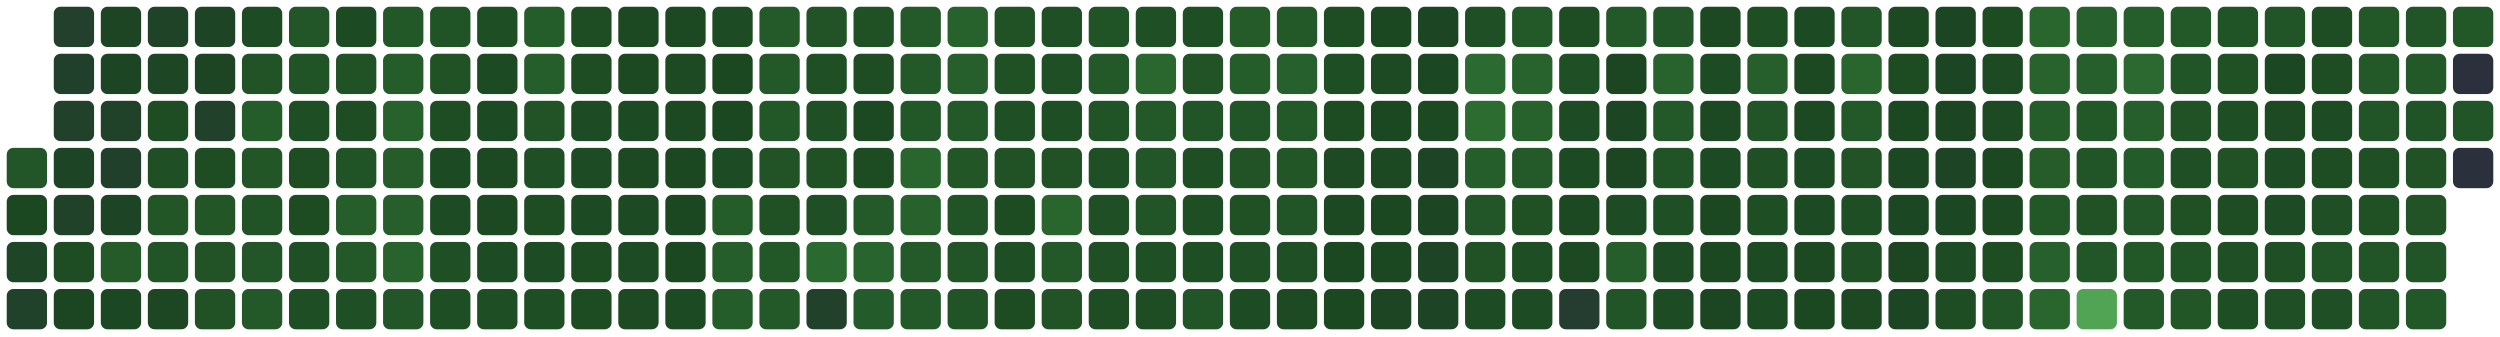
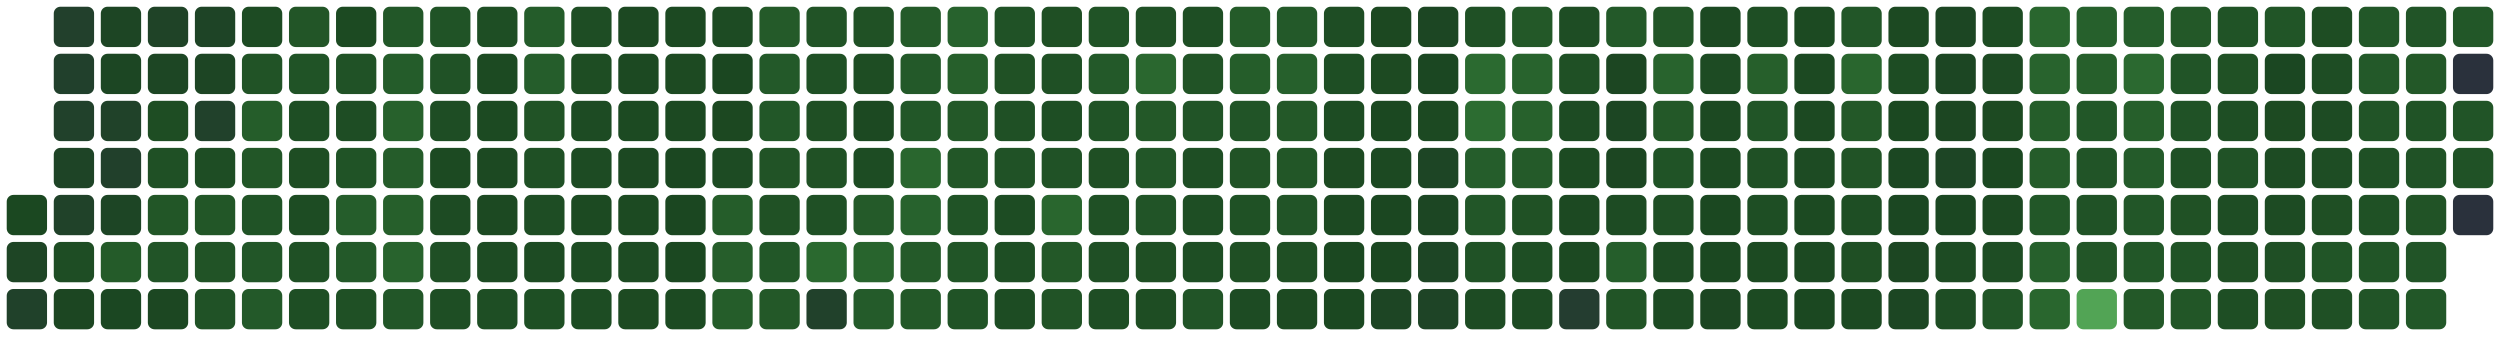
<svg xmlns="http://www.w3.org/2000/svg" width="744" height="100">
-   <rect x="2" y="44" width="12" height="12" rx="2" fill="rgb(34 86 40)" />
  <rect x="2" y="58" width="12" height="12" rx="2" fill="rgb(27 72 33)" />
  <rect x="2" y="72" width="12" height="12" rx="2" fill="rgb(30 69 37)" />
  <rect x="2" y="86" width="12" height="12" rx="2" fill="rgb(32 65 42)" />
  <rect x="16" y="2" width="12" height="12" rx="2" fill="rgb(34 64 44)" />
  <rect x="16" y="16" width="12" height="12" rx="2" fill="rgb(33 64 44)" />
  <rect x="16" y="30" width="12" height="12" rx="2" fill="rgb(33 65 43)" />
  <rect x="16" y="44" width="12" height="12" rx="2" fill="rgb(30 68 38)" />
  <rect x="16" y="58" width="12" height="12" rx="2" fill="rgb(32 66 41)" />
  <rect x="16" y="72" width="12" height="12" rx="2" fill="rgb(30 77 36)" />
  <rect x="16" y="86" width="12" height="12" rx="2" fill="rgb(28 70 34)" />
  <rect x="30" y="2" width="12" height="12" rx="2" fill="rgb(29 69 36)" />
  <rect x="30" y="16" width="12" height="12" rx="2" fill="rgb(28 70 35)" />
  <rect x="30" y="30" width="12" height="12" rx="2" fill="rgb(32 66 41)" />
  <rect x="30" y="44" width="12" height="12" rx="2" fill="rgb(33 64 43)" />
  <rect x="30" y="58" width="12" height="12" rx="2" fill="rgb(29 69 37)" />
  <rect x="30" y="72" width="12" height="12" rx="2" fill="rgb(36 91 41)" />
  <rect x="30" y="86" width="12" height="12" rx="2" fill="rgb(27 71 34)" />
  <rect x="44" y="2" width="12" height="12" rx="2" fill="rgb(31 67 39)" />
  <rect x="44" y="16" width="12" height="12" rx="2" fill="rgb(29 70 36)" />
  <rect x="44" y="30" width="12" height="12" rx="2" fill="rgb(30 77 35)" />
  <rect x="44" y="44" width="12" height="12" rx="2" fill="rgb(31 80 37)" />
  <rect x="44" y="58" width="12" height="12" rx="2" fill="rgb(34 86 39)" />
  <rect x="44" y="72" width="12" height="12" rx="2" fill="rgb(33 84 39)" />
  <rect x="44" y="86" width="12" height="12" rx="2" fill="rgb(28 71 34)" />
  <rect x="58" y="2" width="12" height="12" rx="2" fill="rgb(30 68 38)" />
  <rect x="58" y="16" width="12" height="12" rx="2" fill="rgb(29 69 36)" />
  <rect x="58" y="30" width="12" height="12" rx="2" fill="rgb(33 65 43)" />
  <rect x="58" y="44" width="12" height="12" rx="2" fill="rgb(30 77 36)" />
  <rect x="58" y="58" width="12" height="12" rx="2" fill="rgb(34 86 39)" />
  <rect x="58" y="72" width="12" height="12" rx="2" fill="rgb(33 83 38)" />
  <rect x="58" y="86" width="12" height="12" rx="2" fill="rgb(32 82 38)" />
  <rect x="72" y="2" width="12" height="12" rx="2" fill="rgb(29 75 35)" />
  <rect x="72" y="16" width="12" height="12" rx="2" fill="rgb(33 83 38)" />
  <rect x="72" y="30" width="12" height="12" rx="2" fill="rgb(37 93 42)" />
  <rect x="72" y="44" width="12" height="12" rx="2" fill="rgb(34 86 39)" />
  <rect x="72" y="58" width="12" height="12" rx="2" fill="rgb(32 83 38)" />
  <rect x="72" y="72" width="12" height="12" rx="2" fill="rgb(34 86 40)" />
  <rect x="72" y="86" width="12" height="12" rx="2" fill="rgb(35 89 41)" />
  <rect x="86" y="2" width="12" height="12" rx="2" fill="rgb(34 85 39)" />
  <rect x="86" y="16" width="12" height="12" rx="2" fill="rgb(32 83 38)" />
  <rect x="86" y="30" width="12" height="12" rx="2" fill="rgb(30 78 36)" />
  <rect x="86" y="44" width="12" height="12" rx="2" fill="rgb(30 77 35)" />
  <rect x="86" y="58" width="12" height="12" rx="2" fill="rgb(29 76 35)" />
  <rect x="86" y="72" width="12" height="12" rx="2" fill="rgb(31 80 37)" />
  <rect x="86" y="86" width="12" height="12" rx="2" fill="rgb(30 78 36)" />
  <rect x="100" y="2" width="12" height="12" rx="2" fill="rgb(28 74 34)" />
  <rect x="100" y="16" width="12" height="12" rx="2" fill="rgb(32 82 38)" />
  <rect x="100" y="30" width="12" height="12" rx="2" fill="rgb(30 77 36)" />
  <rect x="100" y="44" width="12" height="12" rx="2" fill="rgb(32 83 38)" />
  <rect x="100" y="58" width="12" height="12" rx="2" fill="rgb(37 93 43)" />
  <rect x="100" y="72" width="12" height="12" rx="2" fill="rgb(35 89 41)" />
  <rect x="100" y="86" width="12" height="12" rx="2" fill="rgb(31 80 37)" />
  <rect x="114" y="2" width="12" height="12" rx="2" fill="rgb(34 87 40)" />
  <rect x="114" y="16" width="12" height="12" rx="2" fill="rgb(36 92 42)" />
  <rect x="114" y="30" width="12" height="12" rx="2" fill="rgb(39 97 44)" />
  <rect x="114" y="44" width="12" height="12" rx="2" fill="rgb(37 92 42)" />
  <rect x="114" y="58" width="12" height="12" rx="2" fill="rgb(38 95 43)" />
  <rect x="114" y="72" width="12" height="12" rx="2" fill="rgb(40 99 45)" />
  <rect x="114" y="86" width="12" height="12" rx="2" fill="rgb(34 86 40)" />
  <rect x="128" y="2" width="12" height="12" rx="2" fill="rgb(32 83 38)" />
  <rect x="128" y="16" width="12" height="12" rx="2" fill="rgb(32 82 38)" />
  <rect x="128" y="30" width="12" height="12" rx="2" fill="rgb(30 77 36)" />
  <rect x="128" y="44" width="12" height="12" rx="2" fill="rgb(28 74 34)" />
  <rect x="128" y="58" width="12" height="12" rx="2" fill="rgb(29 75 35)" />
  <rect x="128" y="72" width="12" height="12" rx="2" fill="rgb(31 79 37)" />
  <rect x="128" y="86" width="12" height="12" rx="2" fill="rgb(30 78 36)" />
  <rect x="142" y="2" width="12" height="12" rx="2" fill="rgb(30 78 36)" />
  <rect x="142" y="16" width="12" height="12" rx="2" fill="rgb(28 74 34)" />
  <rect x="142" y="30" width="12" height="12" rx="2" fill="rgb(28 74 34)" />
  <rect x="142" y="44" width="12" height="12" rx="2" fill="rgb(28 73 34)" />
  <rect x="142" y="58" width="12" height="12" rx="2" fill="rgb(28 73 34)" />
  <rect x="142" y="72" width="12" height="12" rx="2" fill="rgb(29 75 35)" />
  <rect x="142" y="86" width="12" height="12" rx="2" fill="rgb(30 78 36)" />
  <rect x="156" y="2" width="12" height="12" rx="2" fill="rgb(36 92 42)" />
  <rect x="156" y="16" width="12" height="12" rx="2" fill="rgb(37 93 43)" />
  <rect x="156" y="30" width="12" height="12" rx="2" fill="rgb(33 83 38)" />
  <rect x="156" y="44" width="12" height="12" rx="2" fill="rgb(31 80 37)" />
  <rect x="156" y="58" width="12" height="12" rx="2" fill="rgb(30 77 36)" />
  <rect x="156" y="72" width="12" height="12" rx="2" fill="rgb(29 75 35)" />
  <rect x="156" y="86" width="12" height="12" rx="2" fill="rgb(30 79 36)" />
  <rect x="170" y="2" width="12" height="12" rx="2" fill="rgb(30 77 36)" />
  <rect x="170" y="16" width="12" height="12" rx="2" fill="rgb(30 77 35)" />
  <rect x="170" y="30" width="12" height="12" rx="2" fill="rgb(29 75 35)" />
  <rect x="170" y="44" width="12" height="12" rx="2" fill="rgb(29 75 35)" />
  <rect x="170" y="58" width="12" height="12" rx="2" fill="rgb(28 74 34)" />
  <rect x="170" y="72" width="12" height="12" rx="2" fill="rgb(29 76 35)" />
  <rect x="170" y="86" width="12" height="12" rx="2" fill="rgb(29 76 35)" />
  <rect x="184" y="2" width="12" height="12" rx="2" fill="rgb(28 72 34)" />
  <rect x="184" y="16" width="12" height="12" rx="2" fill="rgb(28 73 34)" />
  <rect x="184" y="30" width="12" height="12" rx="2" fill="rgb(28 74 34)" />
  <rect x="184" y="44" width="12" height="12" rx="2" fill="rgb(28 72 34)" />
  <rect x="184" y="58" width="12" height="12" rx="2" fill="rgb(28 74 34)" />
  <rect x="184" y="72" width="12" height="12" rx="2" fill="rgb(29 75 35)" />
  <rect x="184" y="86" width="12" height="12" rx="2" fill="rgb(29 74 34)" />
  <rect x="198" y="2" width="12" height="12" rx="2" fill="rgb(28 73 34)" />
  <rect x="198" y="16" width="12" height="12" rx="2" fill="rgb(29 74 34)" />
  <rect x="198" y="30" width="12" height="12" rx="2" fill="rgb(28 73 34)" />
  <rect x="198" y="44" width="12" height="12" rx="2" fill="rgb(27 71 33)" />
  <rect x="198" y="58" width="12" height="12" rx="2" fill="rgb(27 71 33)" />
  <rect x="198" y="72" width="12" height="12" rx="2" fill="rgb(27 72 33)" />
  <rect x="198" y="86" width="12" height="12" rx="2" fill="rgb(28 74 34)" />
  <rect x="212" y="2" width="12" height="12" rx="2" fill="rgb(29 75 35)" />
  <rect x="212" y="16" width="12" height="12" rx="2" fill="rgb(27 71 33)" />
  <rect x="212" y="30" width="12" height="12" rx="2" fill="rgb(28 72 33)" />
  <rect x="212" y="44" width="12" height="12" rx="2" fill="rgb(29 75 35)" />
  <rect x="212" y="58" width="12" height="12" rx="2" fill="rgb(37 93 42)" />
  <rect x="212" y="72" width="12" height="12" rx="2" fill="rgb(38 94 43)" />
  <rect x="212" y="86" width="12" height="12" rx="2" fill="rgb(37 93 42)" />
  <rect x="226" y="2" width="12" height="12" rx="2" fill="rgb(36 90 41)" />
  <rect x="226" y="16" width="12" height="12" rx="2" fill="rgb(35 89 41)" />
  <rect x="226" y="30" width="12" height="12" rx="2" fill="rgb(34 87 40)" />
  <rect x="226" y="44" width="12" height="12" rx="2" fill="rgb(33 83 38)" />
  <rect x="226" y="58" width="12" height="12" rx="2" fill="rgb(32 81 37)" />
  <rect x="226" y="72" width="12" height="12" rx="2" fill="rgb(34 87 40)" />
  <rect x="226" y="86" width="12" height="12" rx="2" fill="rgb(35 88 40)" />
  <rect x="240" y="2" width="12" height="12" rx="2" fill="rgb(33 83 38)" />
  <rect x="240" y="16" width="12" height="12" rx="2" fill="rgb(31 80 37)" />
  <rect x="240" y="30" width="12" height="12" rx="2" fill="rgb(31 79 36)" />
  <rect x="240" y="44" width="12" height="12" rx="2" fill="rgb(32 81 37)" />
  <rect x="240" y="58" width="12" height="12" rx="2" fill="rgb(31 80 37)" />
  <rect x="240" y="72" width="12" height="12" rx="2" fill="rgb(42 105 47)" />
  <rect x="240" y="86" width="12" height="12" rx="2" fill="rgb(33 65 43)" />
  <rect x="254" y="2" width="12" height="12" rx="2" fill="rgb(32 81 37)" />
  <rect x="254" y="16" width="12" height="12" rx="2" fill="rgb(30 77 35)" />
  <rect x="254" y="30" width="12" height="12" rx="2" fill="rgb(28 73 34)" />
  <rect x="254" y="44" width="12" height="12" rx="2" fill="rgb(29 76 35)" />
  <rect x="254" y="58" width="12" height="12" rx="2" fill="rgb(36 90 41)" />
  <rect x="254" y="72" width="12" height="12" rx="2" fill="rgb(40 100 45)" />
  <rect x="254" y="86" width="12" height="12" rx="2" fill="rgb(36 91 42)" />
  <rect x="268" y="2" width="12" height="12" rx="2" fill="rgb(36 90 41)" />
  <rect x="268" y="16" width="12" height="12" rx="2" fill="rgb(35 89 41)" />
  <rect x="268" y="30" width="12" height="12" rx="2" fill="rgb(34 87 40)" />
  <rect x="268" y="44" width="12" height="12" rx="2" fill="rgb(41 102 46)" />
  <rect x="268" y="58" width="12" height="12" rx="2" fill="rgb(39 98 45)" />
  <rect x="268" y="72" width="12" height="12" rx="2" fill="rgb(36 90 41)" />
  <rect x="268" y="86" width="12" height="12" rx="2" fill="rgb(35 88 40)" />
  <rect x="282" y="2" width="12" height="12" rx="2" fill="rgb(39 98 45)" />
  <rect x="282" y="16" width="12" height="12" rx="2" fill="rgb(38 95 43)" />
  <rect x="282" y="30" width="12" height="12" rx="2" fill="rgb(35 88 40)" />
  <rect x="282" y="44" width="12" height="12" rx="2" fill="rgb(34 86 39)" />
  <rect x="282" y="58" width="12" height="12" rx="2" fill="rgb(32 83 38)" />
  <rect x="282" y="72" width="12" height="12" rx="2" fill="rgb(33 85 39)" />
  <rect x="282" y="86" width="12" height="12" rx="2" fill="rgb(32 83 38)" />
  <rect x="296" y="2" width="12" height="12" rx="2" fill="rgb(32 82 38)" />
  <rect x="296" y="16" width="12" height="12" rx="2" fill="rgb(32 81 37)" />
  <rect x="296" y="30" width="12" height="12" rx="2" fill="rgb(31 80 37)" />
  <rect x="296" y="44" width="12" height="12" rx="2" fill="rgb(32 82 38)" />
  <rect x="296" y="58" width="12" height="12" rx="2" fill="rgb(29 76 35)" />
  <rect x="296" y="72" width="12" height="12" rx="2" fill="rgb(30 78 36)" />
  <rect x="296" y="86" width="12" height="12" rx="2" fill="rgb(29 76 35)" />
  <rect x="310" y="2" width="12" height="12" rx="2" fill="rgb(31 79 36)" />
  <rect x="310" y="16" width="12" height="12" rx="2" fill="rgb(31 80 37)" />
  <rect x="310" y="30" width="12" height="12" rx="2" fill="rgb(30 78 36)" />
  <rect x="310" y="44" width="12" height="12" rx="2" fill="rgb(32 82 38)" />
  <rect x="310" y="58" width="12" height="12" rx="2" fill="rgb(41 102 46)" />
  <rect x="310" y="72" width="12" height="12" rx="2" fill="rgb(35 88 40)" />
  <rect x="310" y="86" width="12" height="12" rx="2" fill="rgb(33 83 38)" />
  <rect x="324" y="2" width="12" height="12" rx="2" fill="rgb(32 83 38)" />
  <rect x="324" y="16" width="12" height="12" rx="2" fill="rgb(35 89 41)" />
  <rect x="324" y="30" width="12" height="12" rx="2" fill="rgb(32 83 38)" />
  <rect x="324" y="44" width="12" height="12" rx="2" fill="rgb(31 79 36)" />
  <rect x="324" y="58" width="12" height="12" rx="2" fill="rgb(31 80 37)" />
  <rect x="324" y="72" width="12" height="12" rx="2" fill="rgb(31 79 37)" />
  <rect x="324" y="86" width="12" height="12" rx="2" fill="rgb(30 77 36)" />
  <rect x="338" y="2" width="12" height="12" rx="2" fill="rgb(31 80 37)" />
  <rect x="338" y="16" width="12" height="12" rx="2" fill="rgb(42 103 47)" />
  <rect x="338" y="30" width="12" height="12" rx="2" fill="rgb(35 88 40)" />
  <rect x="338" y="44" width="12" height="12" rx="2" fill="rgb(34 86 40)" />
  <rect x="338" y="58" width="12" height="12" rx="2" fill="rgb(33 84 39)" />
  <rect x="338" y="72" width="12" height="12" rx="2" fill="rgb(31 79 36)" />
  <rect x="338" y="86" width="12" height="12" rx="2" fill="rgb(30 77 35)" />
  <rect x="352" y="2" width="12" height="12" rx="2" fill="rgb(30 78 36)" />
  <rect x="352" y="16" width="12" height="12" rx="2" fill="rgb(33 83 38)" />
  <rect x="352" y="30" width="12" height="12" rx="2" fill="rgb(33 84 39)" />
  <rect x="352" y="44" width="12" height="12" rx="2" fill="rgb(30 78 36)" />
  <rect x="352" y="58" width="12" height="12" rx="2" fill="rgb(30 78 36)" />
  <rect x="352" y="72" width="12" height="12" rx="2" fill="rgb(30 78 36)" />
  <rect x="352" y="86" width="12" height="12" rx="2" fill="rgb(33 84 39)" />
  <rect x="366" y="2" width="12" height="12" rx="2" fill="rgb(36 91 41)" />
  <rect x="366" y="16" width="12" height="12" rx="2" fill="rgb(37 93 42)" />
  <rect x="366" y="30" width="12" height="12" rx="2" fill="rgb(33 84 39)" />
  <rect x="366" y="44" width="12" height="12" rx="2" fill="rgb(33 83 38)" />
  <rect x="366" y="58" width="12" height="12" rx="2" fill="rgb(31 81 37)" />
  <rect x="366" y="72" width="12" height="12" rx="2" fill="rgb(31 79 36)" />
  <rect x="366" y="86" width="12" height="12" rx="2" fill="rgb(29 75 35)" />
  <rect x="380" y="2" width="12" height="12" rx="2" fill="rgb(35 89 41)" />
  <rect x="380" y="16" width="12" height="12" rx="2" fill="rgb(38 96 44)" />
  <rect x="380" y="30" width="12" height="12" rx="2" fill="rgb(35 88 40)" />
  <rect x="380" y="44" width="12" height="12" rx="2" fill="rgb(34 86 39)" />
  <rect x="380" y="58" width="12" height="12" rx="2" fill="rgb(33 84 39)" />
  <rect x="380" y="72" width="12" height="12" rx="2" fill="rgb(31 79 36)" />
  <rect x="380" y="86" width="12" height="12" rx="2" fill="rgb(29 74 34)" />
  <rect x="394" y="2" width="12" height="12" rx="2" fill="rgb(30 77 36)" />
  <rect x="394" y="16" width="12" height="12" rx="2" fill="rgb(30 78 36)" />
  <rect x="394" y="30" width="12" height="12" rx="2" fill="rgb(29 76 35)" />
  <rect x="394" y="44" width="12" height="12" rx="2" fill="rgb(29 74 34)" />
  <rect x="394" y="58" width="12" height="12" rx="2" fill="rgb(28 73 34)" />
  <rect x="394" y="72" width="12" height="12" rx="2" fill="rgb(27 72 33)" />
  <rect x="394" y="86" width="12" height="12" rx="2" fill="rgb(27 72 33)" />
  <rect x="408" y="2" width="12" height="12" rx="2" fill="rgb(28 72 33)" />
  <rect x="408" y="16" width="12" height="12" rx="2" fill="rgb(29 74 34)" />
  <rect x="408" y="30" width="12" height="12" rx="2" fill="rgb(27 72 33)" />
  <rect x="408" y="44" width="12" height="12" rx="2" fill="rgb(28 73 34)" />
  <rect x="408" y="58" width="12" height="12" rx="2" fill="rgb(27 71 33)" />
  <rect x="408" y="72" width="12" height="12" rx="2" fill="rgb(27 71 33)" />
  <rect x="408" y="86" width="12" height="12" rx="2" fill="rgb(29 69 36)" />
  <rect x="422" y="2" width="12" height="12" rx="2" fill="rgb(28 70 35)" />
  <rect x="422" y="16" width="12" height="12" rx="2" fill="rgb(27 71 34)" />
  <rect x="422" y="30" width="12" height="12" rx="2" fill="rgb(28 73 34)" />
  <rect x="422" y="44" width="12" height="12" rx="2" fill="rgb(29 69 37)" />
  <rect x="422" y="58" width="12" height="12" rx="2" fill="rgb(28 70 35)" />
  <rect x="422" y="72" width="12" height="12" rx="2" fill="rgb(29 69 37)" />
  <rect x="422" y="86" width="12" height="12" rx="2" fill="rgb(30 68 38)" />
  <rect x="436" y="2" width="12" height="12" rx="2" fill="rgb(31 80 37)" />
  <rect x="436" y="16" width="12" height="12" rx="2" fill="rgb(43 106 48)" />
  <rect x="436" y="30" width="12" height="12" rx="2" fill="rgb(44 108 49)" />
  <rect x="436" y="44" width="12" height="12" rx="2" fill="rgb(37 93 43)" />
  <rect x="436" y="58" width="12" height="12" rx="2" fill="rgb(34 86 40)" />
  <rect x="436" y="72" width="12" height="12" rx="2" fill="rgb(32 82 38)" />
  <rect x="436" y="86" width="12" height="12" rx="2" fill="rgb(29 75 35)" />
  <rect x="450" y="2" width="12" height="12" rx="2" fill="rgb(35 88 40)" />
  <rect x="450" y="16" width="12" height="12" rx="2" fill="rgb(40 99 45)" />
  <rect x="450" y="30" width="12" height="12" rx="2" fill="rgb(39 97 44)" />
  <rect x="450" y="44" width="12" height="12" rx="2" fill="rgb(36 90 41)" />
  <rect x="450" y="58" width="12" height="12" rx="2" fill="rgb(32 81 37)" />
  <rect x="450" y="72" width="12" height="12" rx="2" fill="rgb(30 78 36)" />
  <rect x="450" y="86" width="12" height="12" rx="2" fill="rgb(29 75 35)" />
  <rect x="464" y="2" width="12" height="12" rx="2" fill="rgb(30 77 36)" />
  <rect x="464" y="16" width="12" height="12" rx="2" fill="rgb(31 80 37)" />
  <rect x="464" y="30" width="12" height="12" rx="2" fill="rgb(29 75 35)" />
  <rect x="464" y="44" width="12" height="12" rx="2" fill="rgb(28 74 34)" />
  <rect x="464" y="58" width="12" height="12" rx="2" fill="rgb(28 73 34)" />
  <rect x="464" y="72" width="12" height="12" rx="2" fill="rgb(28 73 34)" />
  <rect x="464" y="86" width="12" height="12" rx="2" fill="rgb(36 61 48)" />
  <rect x="478" y="2" width="12" height="12" rx="2" fill="rgb(35 89 41)" />
  <rect x="478" y="16" width="12" height="12" rx="2" fill="rgb(28 70 34)" />
  <rect x="478" y="30" width="12" height="12" rx="2" fill="rgb(28 70 35)" />
  <rect x="478" y="44" width="12" height="12" rx="2" fill="rgb(28 70 34)" />
  <rect x="478" y="58" width="12" height="12" rx="2" fill="rgb(29 75 35)" />
  <rect x="478" y="72" width="12" height="12" rx="2" fill="rgb(37 94 43)" />
  <rect x="478" y="86" width="12" height="12" rx="2" fill="rgb(33 84 38)" />
  <rect x="492" y="2" width="12" height="12" rx="2" fill="rgb(34 85 39)" />
  <rect x="492" y="16" width="12" height="12" rx="2" fill="rgb(40 99 45)" />
  <rect x="492" y="30" width="12" height="12" rx="2" fill="rgb(35 88 40)" />
  <rect x="492" y="44" width="12" height="12" rx="2" fill="rgb(32 83 38)" />
  <rect x="492" y="58" width="12" height="12" rx="2" fill="rgb(31 79 37)" />
  <rect x="492" y="72" width="12" height="12" rx="2" fill="rgb(29 75 35)" />
  <rect x="492" y="86" width="12" height="12" rx="2" fill="rgb(29 75 35)" />
  <rect x="506" y="2" width="12" height="12" rx="2" fill="rgb(28 73 34)" />
  <rect x="506" y="16" width="12" height="12" rx="2" fill="rgb(29 75 35)" />
  <rect x="506" y="30" width="12" height="12" rx="2" fill="rgb(28 73 34)" />
  <rect x="506" y="44" width="12" height="12" rx="2" fill="rgb(28 74 34)" />
  <rect x="506" y="58" width="12" height="12" rx="2" fill="rgb(27 72 33)" />
  <rect x="506" y="72" width="12" height="12" rx="2" fill="rgb(27 72 33)" />
  <rect x="506" y="86" width="12" height="12" rx="2" fill="rgb(28 70 34)" />
  <rect x="520" y="2" width="12" height="12" rx="2" fill="rgb(30 78 36)" />
  <rect x="520" y="16" width="12" height="12" rx="2" fill="rgb(38 95 43)" />
  <rect x="520" y="30" width="12" height="12" rx="2" fill="rgb(33 85 39)" />
  <rect x="520" y="44" width="12" height="12" rx="2" fill="rgb(31 80 37)" />
  <rect x="520" y="58" width="12" height="12" rx="2" fill="rgb(30 78 36)" />
  <rect x="520" y="72" width="12" height="12" rx="2" fill="rgb(28 74 34)" />
  <rect x="520" y="86" width="12" height="12" rx="2" fill="rgb(28 74 34)" />
  <rect x="534" y="2" width="12" height="12" rx="2" fill="rgb(28 74 34)" />
  <rect x="534" y="16" width="12" height="12" rx="2" fill="rgb(28 73 34)" />
  <rect x="534" y="30" width="12" height="12" rx="2" fill="rgb(28 73 34)" />
  <rect x="534" y="44" width="12" height="12" rx="2" fill="rgb(29 75 35)" />
  <rect x="534" y="58" width="12" height="12" rx="2" fill="rgb(28 74 34)" />
  <rect x="534" y="72" width="12" height="12" rx="2" fill="rgb(28 73 34)" />
  <rect x="534" y="86" width="12" height="12" rx="2" fill="rgb(27 72 33)" />
  <rect x="548" y="2" width="12" height="12" rx="2" fill="rgb(34 86 40)" />
  <rect x="548" y="16" width="12" height="12" rx="2" fill="rgb(41 102 46)" />
  <rect x="548" y="30" width="12" height="12" rx="2" fill="rgb(35 88 40)" />
  <rect x="548" y="44" width="12" height="12" rx="2" fill="rgb(33 83 38)" />
  <rect x="548" y="58" width="12" height="12" rx="2" fill="rgb(30 78 36)" />
  <rect x="548" y="72" width="12" height="12" rx="2" fill="rgb(31 79 36)" />
  <rect x="548" y="86" width="12" height="12" rx="2" fill="rgb(28 73 34)" />
  <rect x="562" y="2" width="12" height="12" rx="2" fill="rgb(28 73 34)" />
  <rect x="562" y="16" width="12" height="12" rx="2" fill="rgb(29 76 35)" />
  <rect x="562" y="30" width="12" height="12" rx="2" fill="rgb(27 72 33)" />
  <rect x="562" y="44" width="12" height="12" rx="2" fill="rgb(27 71 34)" />
  <rect x="562" y="58" width="12" height="12" rx="2" fill="rgb(27 71 34)" />
  <rect x="562" y="72" width="12" height="12" rx="2" fill="rgb(28 70 34)" />
  <rect x="562" y="86" width="12" height="12" rx="2" fill="rgb(28 70 35)" />
  <rect x="576" y="2" width="12" height="12" rx="2" fill="rgb(28 70 35)" />
  <rect x="576" y="16" width="12" height="12" rx="2" fill="rgb(28 70 35)" />
  <rect x="576" y="30" width="12" height="12" rx="2" fill="rgb(28 70 34)" />
  <rect x="576" y="44" width="12" height="12" rx="2" fill="rgb(29 69 37)" />
  <rect x="576" y="58" width="12" height="12" rx="2" fill="rgb(27 71 34)" />
  <rect x="576" y="72" width="12" height="12" rx="2" fill="rgb(29 75 35)" />
  <rect x="576" y="86" width="12" height="12" rx="2" fill="rgb(30 77 36)" />
  <rect x="590" y="2" width="12" height="12" rx="2" fill="rgb(29 76 35)" />
  <rect x="590" y="16" width="12" height="12" rx="2" fill="rgb(29 74 35)" />
  <rect x="590" y="30" width="12" height="12" rx="2" fill="rgb(29 74 34)" />
  <rect x="590" y="44" width="12" height="12" rx="2" fill="rgb(27 72 33)" />
  <rect x="590" y="58" width="12" height="12" rx="2" fill="rgb(28 73 34)" />
  <rect x="590" y="72" width="12" height="12" rx="2" fill="rgb(30 77 36)" />
  <rect x="590" y="86" width="12" height="12" rx="2" fill="rgb(33 85 39)" />
  <rect x="604" y="2" width="12" height="12" rx="2" fill="rgb(41 102 46)" />
  <rect x="604" y="16" width="12" height="12" rx="2" fill="rgb(40 99 45)" />
  <rect x="604" y="30" width="12" height="12" rx="2" fill="rgb(37 93 42)" />
  <rect x="604" y="44" width="12" height="12" rx="2" fill="rgb(37 92 42)" />
  <rect x="604" y="58" width="12" height="12" rx="2" fill="rgb(34 87 40)" />
  <rect x="604" y="72" width="12" height="12" rx="2" fill="rgb(38 96 44)" />
  <rect x="604" y="86" width="12" height="12" rx="2" fill="rgb(41 102 46)" />
  <rect x="618" y="2" width="12" height="12" rx="2" fill="rgb(38 96 44)" />
  <rect x="618" y="16" width="12" height="12" rx="2" fill="rgb(38 95 43)" />
  <rect x="618" y="30" width="12" height="12" rx="2" fill="rgb(34 87 40)" />
  <rect x="618" y="44" width="12" height="12" rx="2" fill="rgb(33 84 39)" />
  <rect x="618" y="58" width="12" height="12" rx="2" fill="rgb(32 82 38)" />
  <rect x="618" y="72" width="12" height="12" rx="2" fill="rgb(34 85 39)" />
  <rect x="618" y="86" width="12" height="12" rx="2" fill="rgb(82 164 85)" />
  <rect x="632" y="2" width="12" height="12" rx="2" fill="rgb(37 93 43)" />
  <rect x="632" y="16" width="12" height="12" rx="2" fill="rgb(43 105 48)" />
  <rect x="632" y="30" width="12" height="12" rx="2" fill="rgb(38 95 43)" />
  <rect x="632" y="44" width="12" height="12" rx="2" fill="rgb(36 91 42)" />
  <rect x="632" y="58" width="12" height="12" rx="2" fill="rgb(34 86 40)" />
  <rect x="632" y="72" width="12" height="12" rx="2" fill="rgb(34 87 40)" />
  <rect x="632" y="86" width="12" height="12" rx="2" fill="rgb(35 88 40)" />
  <rect x="646" y="2" width="12" height="12" rx="2" fill="rgb(35 88 40)" />
  <rect x="646" y="16" width="12" height="12" rx="2" fill="rgb(33 84 39)" />
  <rect x="646" y="30" width="12" height="12" rx="2" fill="rgb(32 82 38)" />
  <rect x="646" y="44" width="12" height="12" rx="2" fill="rgb(31 80 37)" />
  <rect x="646" y="58" width="12" height="12" rx="2" fill="rgb(32 81 37)" />
  <rect x="646" y="72" width="12" height="12" rx="2" fill="rgb(32 83 38)" />
  <rect x="646" y="86" width="12" height="12" rx="2" fill="rgb(34 86 39)" />
  <rect x="660" y="2" width="12" height="12" rx="2" fill="rgb(32 83 38)" />
  <rect x="660" y="16" width="12" height="12" rx="2" fill="rgb(32 81 37)" />
  <rect x="660" y="30" width="12" height="12" rx="2" fill="rgb(30 78 36)" />
  <rect x="660" y="44" width="12" height="12" rx="2" fill="rgb(32 82 38)" />
  <rect x="660" y="58" width="12" height="12" rx="2" fill="rgb(30 77 36)" />
  <rect x="660" y="72" width="12" height="12" rx="2" fill="rgb(31 79 36)" />
  <rect x="660" y="86" width="12" height="12" rx="2" fill="rgb(30 78 36)" />
  <rect x="674" y="2" width="12" height="12" rx="2" fill="rgb(33 85 39)" />
  <rect x="674" y="16" width="12" height="12" rx="2" fill="rgb(27 71 34)" />
  <rect x="674" y="30" width="12" height="12" rx="2" fill="rgb(29 74 34)" />
  <rect x="674" y="44" width="12" height="12" rx="2" fill="rgb(29 75 35)" />
  <rect x="674" y="58" width="12" height="12" rx="2" fill="rgb(29 75 35)" />
  <rect x="674" y="72" width="12" height="12" rx="2" fill="rgb(31 79 37)" />
  <rect x="674" y="86" width="12" height="12" rx="2" fill="rgb(31 79 36)" />
  <rect x="688" y="2" width="12" height="12" rx="2" fill="rgb(30 77 35)" />
  <rect x="688" y="16" width="12" height="12" rx="2" fill="rgb(30 77 36)" />
  <rect x="688" y="30" width="12" height="12" rx="2" fill="rgb(29 75 35)" />
  <rect x="688" y="44" width="12" height="12" rx="2" fill="rgb(30 77 36)" />
  <rect x="688" y="58" width="12" height="12" rx="2" fill="rgb(31 79 36)" />
  <rect x="688" y="72" width="12" height="12" rx="2" fill="rgb(33 85 39)" />
  <rect x="688" y="86" width="12" height="12" rx="2" fill="rgb(31 80 37)" />
  <rect x="702" y="2" width="12" height="12" rx="2" fill="rgb(34 87 40)" />
  <rect x="702" y="16" width="12" height="12" rx="2" fill="rgb(35 89 41)" />
  <rect x="702" y="30" width="12" height="12" rx="2" fill="rgb(33 84 39)" />
  <rect x="702" y="44" width="12" height="12" rx="2" fill="rgb(31 80 37)" />
  <rect x="702" y="58" width="12" height="12" rx="2" fill="rgb(31 81 37)" />
  <rect x="702" y="72" width="12" height="12" rx="2" fill="rgb(33 85 39)" />
  <rect x="702" y="86" width="12" height="12" rx="2" fill="rgb(33 84 39)" />
  <rect x="716" y="2" width="12" height="12" rx="2" fill="rgb(33 84 39)" />
  <rect x="716" y="16" width="12" height="12" rx="2" fill="rgb(35 88 40)" />
  <rect x="716" y="30" width="12" height="12" rx="2" fill="rgb(32 83 38)" />
  <rect x="716" y="44" width="12" height="12" rx="2" fill="rgb(32 82 38)" />
  <rect x="716" y="58" width="12" height="12" rx="2" fill="rgb(33 83 38)" />
  <rect x="716" y="72" width="12" height="12" rx="2" fill="rgb(33 84 39)" />
  <rect x="716" y="86" width="12" height="12" rx="2" fill="rgb(34 87 40)" />
  <rect x="730" y="2" width="12" height="12" rx="2" fill="rgb(34 87 40)" />
  <rect x="730" y="16" width="12" height="12" rx="2" fill="#2A313C" />
  <rect x="730" y="30" width="12" height="12" rx="2" fill="rgb(33 84 39)" />
-   <rect x="730" y="44" width="12" height="12" rx="2" fill="#2A313C" />
+   <rect x="730" y="44" width="12" height="12" rx="2" fill="rgb(32 82 38)" />
+   <rect x="730" y="58" width="12" height="12" rx="2" fill="#2A313C" />
</svg>
